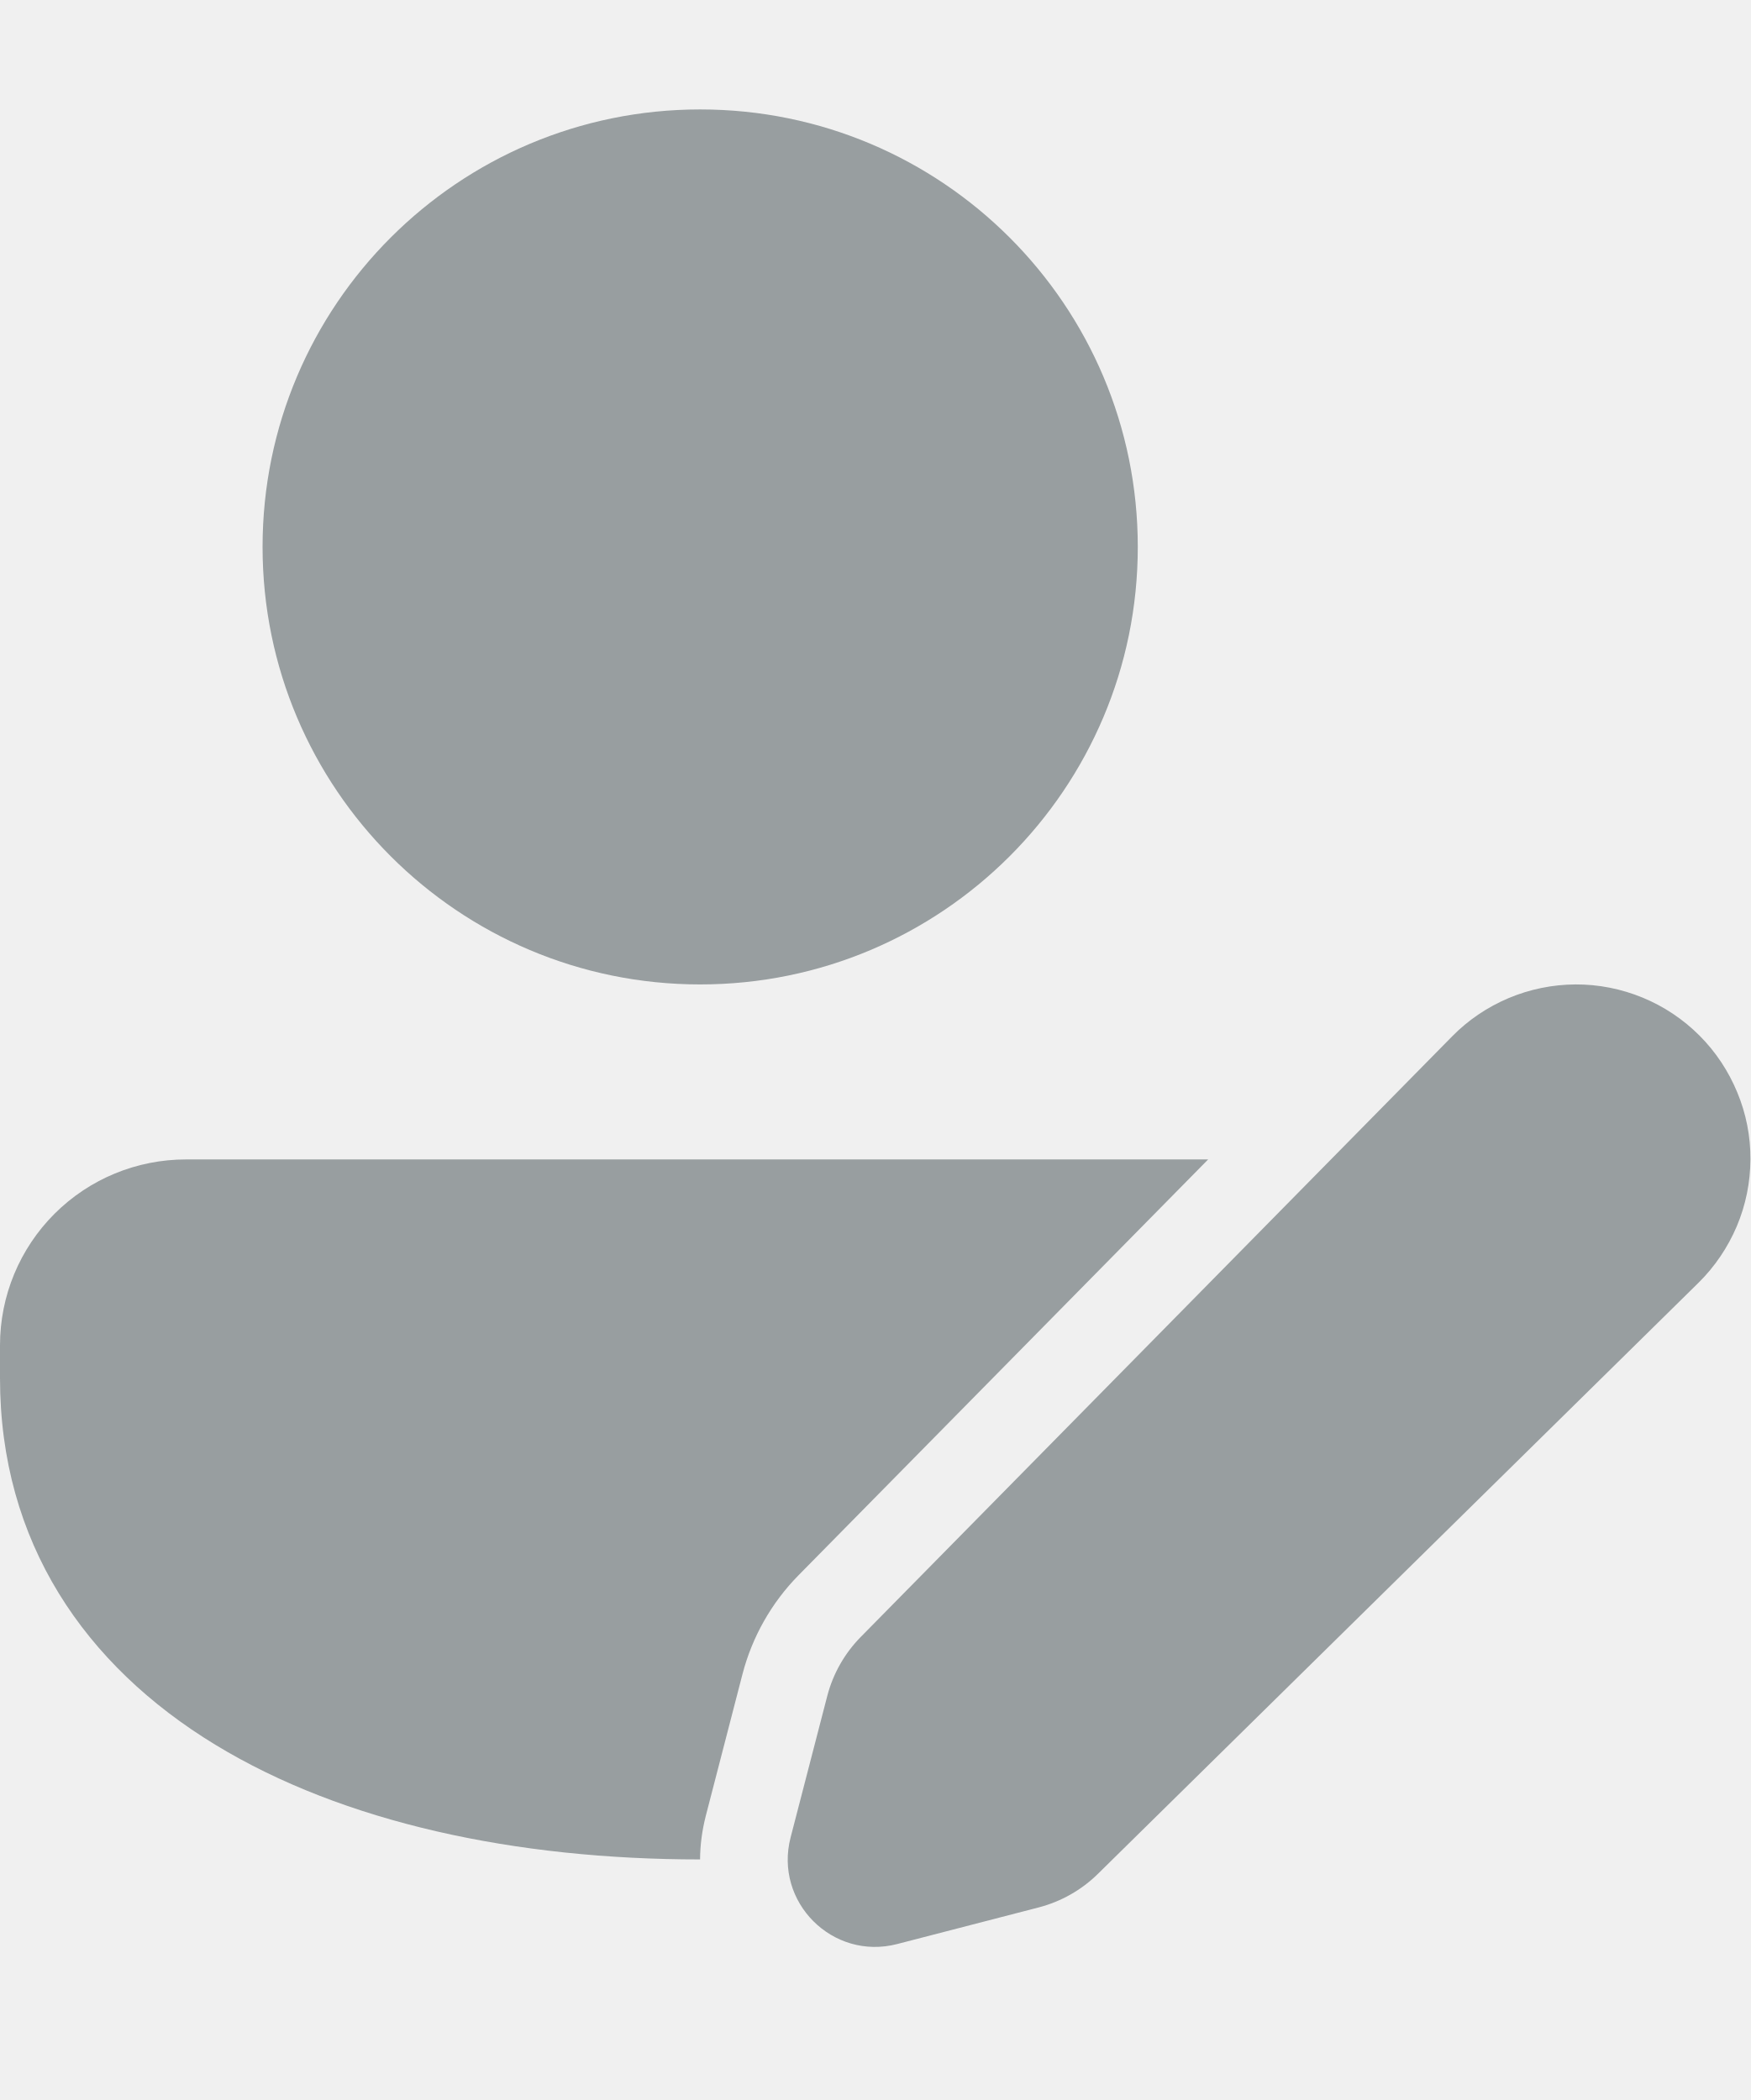
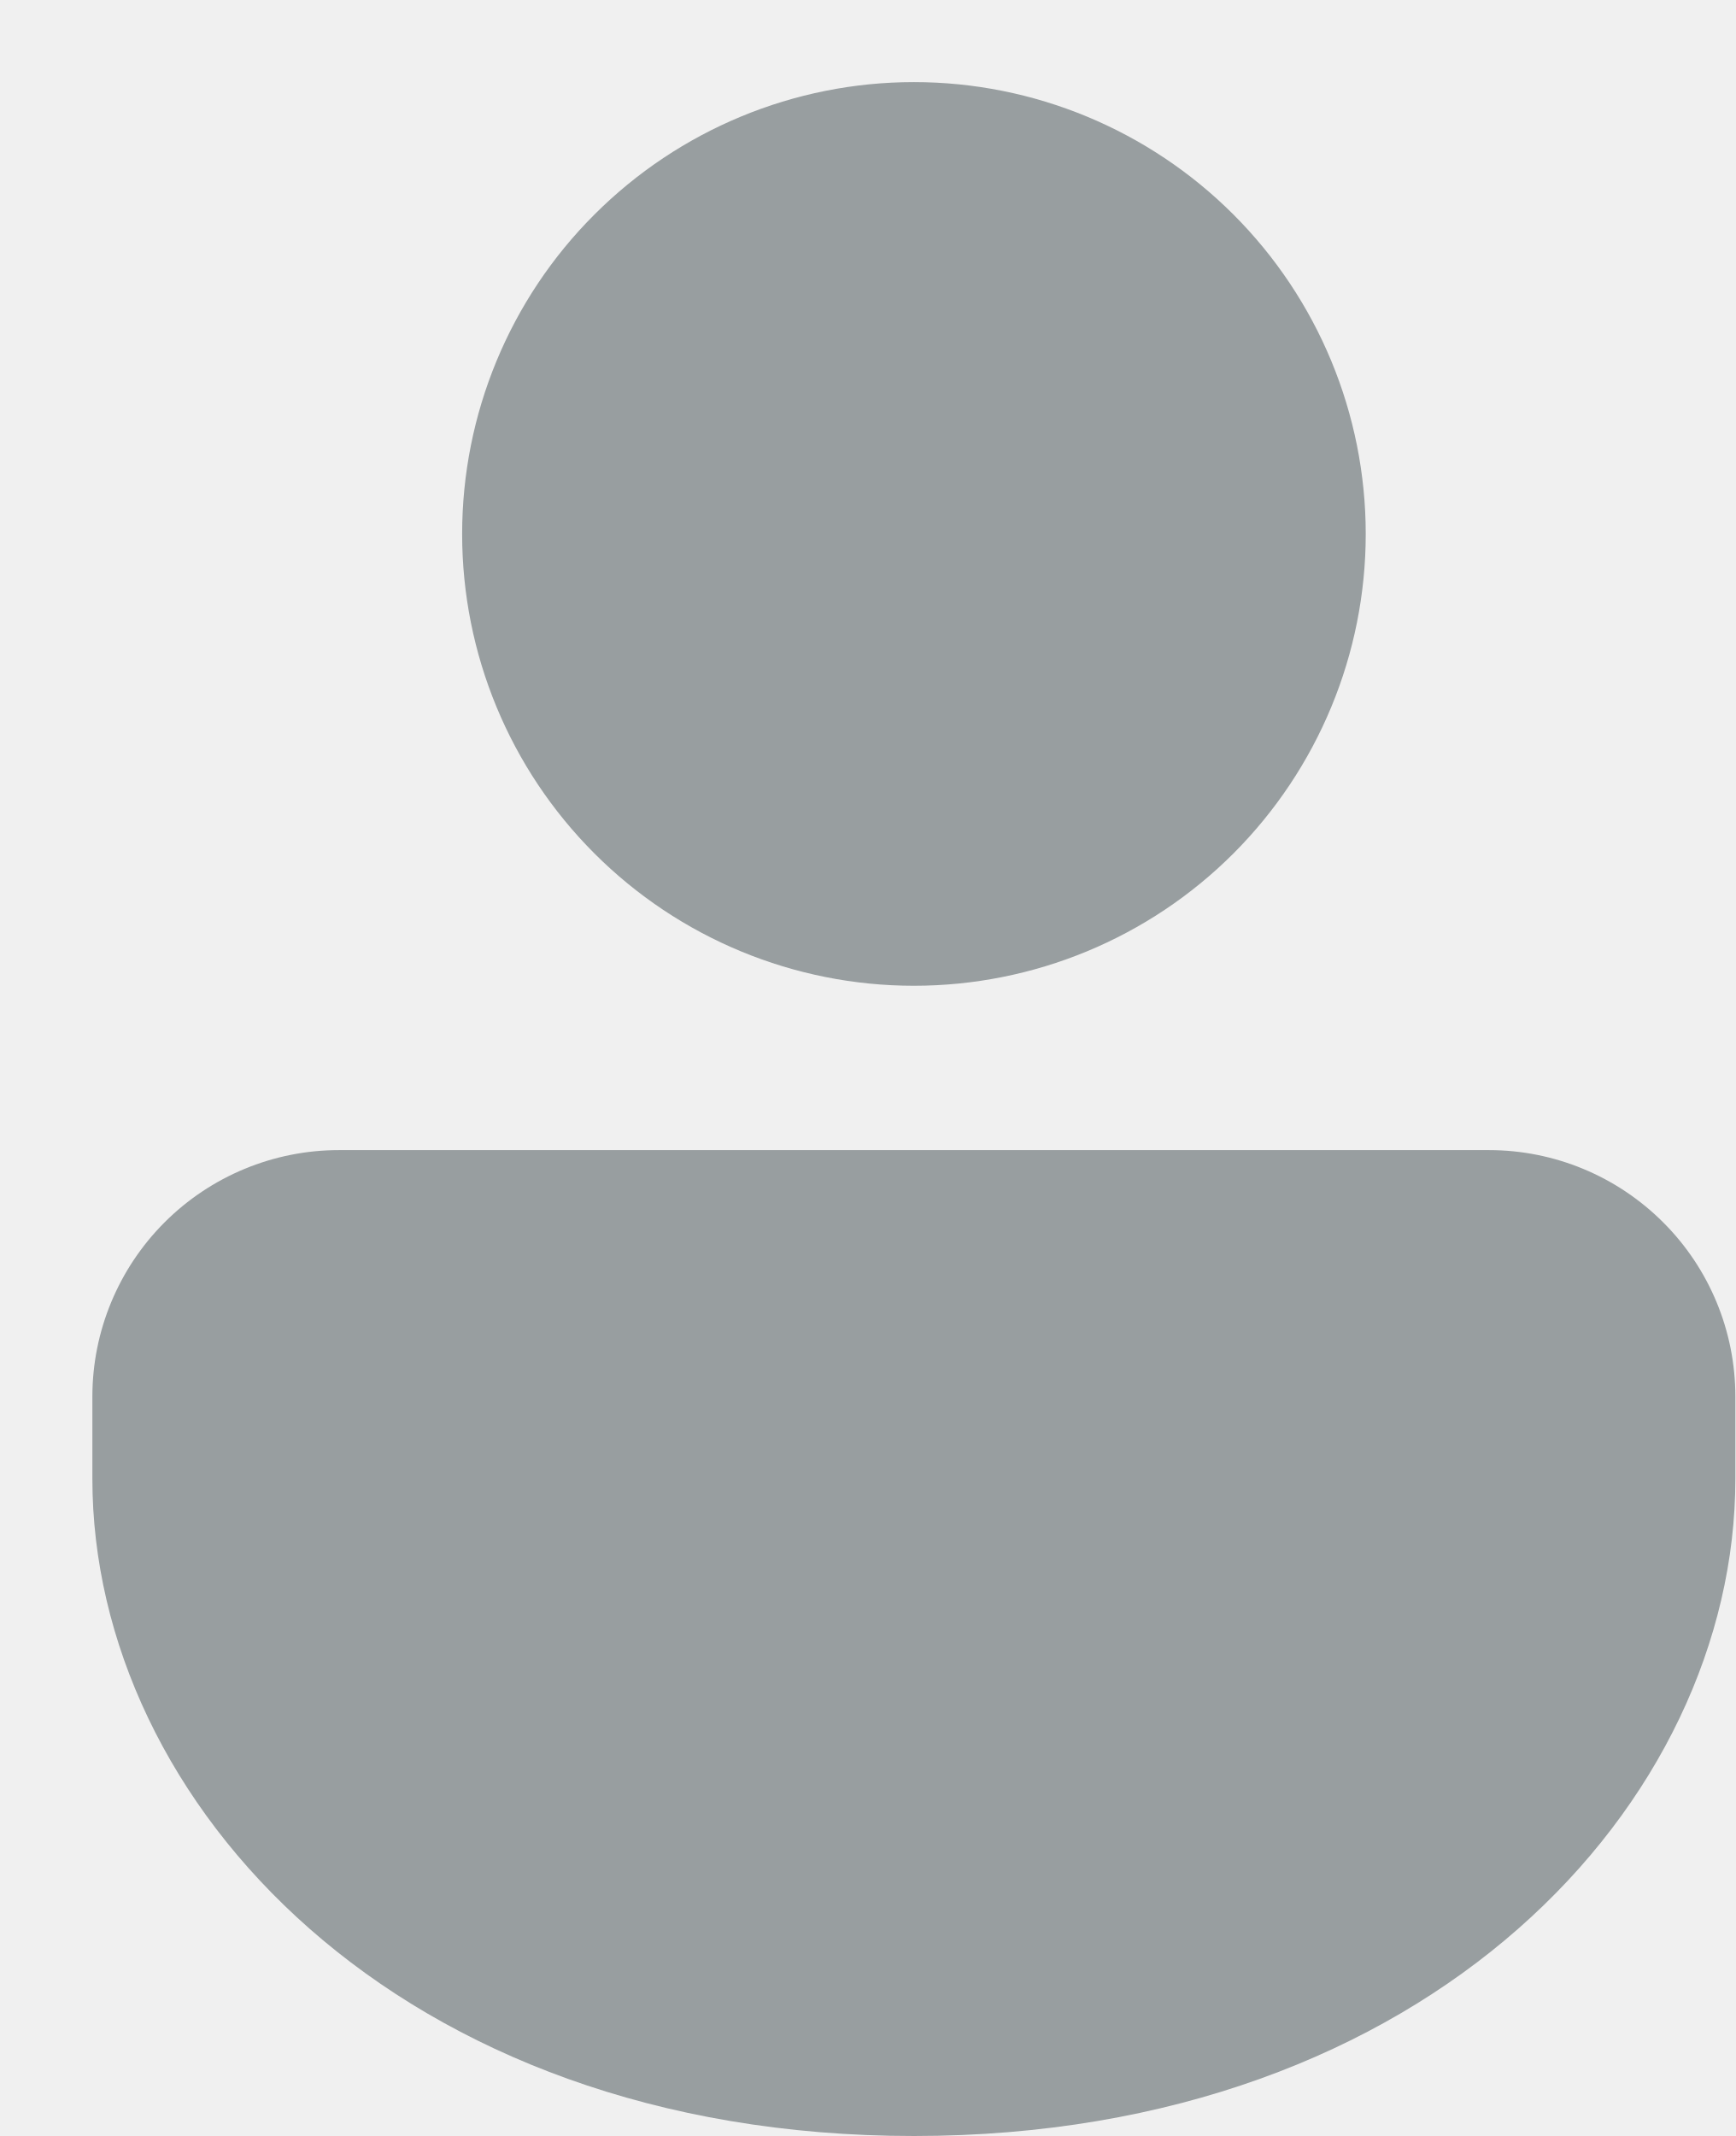
- <svg xmlns="http://www.w3.org/2000/svg" width="15" height="18" viewBox="0 0 15 18" fill="none">
-   <g clip-path="url(#clip0_71_36)">
-     <path d="M6 0.938C3.929 0.938 2.25 2.616 2.25 4.688C2.25 6.759 3.929 8.438 6 8.438C8.071 8.438 9.75 6.759 9.75 4.688C9.75 2.616 8.071 0.938 6 0.938ZM1.594 9.938C1.171 9.938 0.766 10.105 0.467 10.404C0.168 10.703 9.94409e-05 11.108 0 11.531V11.812C0 13.221 0.728 14.275 1.845 14.955C2.944 15.624 4.419 15.938 5.999 15.938C6 15.814 6.016 15.689 6.049 15.561L6.363 14.348C6.446 14.03 6.611 13.738 6.842 13.503L10.353 9.938H1.594ZM14.563 8.876C14.423 8.736 14.258 8.626 14.076 8.551C13.894 8.476 13.698 8.437 13.501 8.438C13.304 8.439 13.109 8.479 12.928 8.555C12.746 8.632 12.581 8.743 12.443 8.884L7.377 14.03C7.238 14.171 7.139 14.345 7.089 14.537L6.775 15.749C6.631 16.303 7.135 16.807 7.689 16.663L8.902 16.349C9.093 16.299 9.268 16.2 9.408 16.062L14.555 10.995C14.695 10.857 14.806 10.692 14.883 10.511C14.96 10.329 14.999 10.134 15 9.937C15.001 9.74 14.963 9.545 14.887 9.363C14.812 9.181 14.702 9.015 14.563 8.876" fill="#989EA0" />
+ <svg xmlns="http://www.w3.org/2000/svg" width="13" height="16" viewBox="0 0 13 16" fill="none">
+   <g id="fluent:person-16-filled" clip-path="url(#clip0_70_6)">
+     <path id="Vector" d="M11.154 8.615C11.644 8.615 12.113 8.81 12.459 9.156C12.806 9.502 13 9.972 13 10.461V11.077C13 13.503 10.711 16 6.846 16C2.982 16 0.692 13.503 0.692 11.077V10.461C0.692 9.972 0.887 9.502 1.233 9.156C1.579 8.81 2.049 8.615 2.539 8.615H11.154ZM6.846 0.615C7.744 0.615 8.605 0.972 9.24 1.607C9.874 2.241 10.231 3.102 10.231 4C10.231 4.898 9.874 5.758 9.24 6.393C8.605 7.028 7.744 7.384 6.846 7.384C5.949 7.384 5.088 7.028 4.453 6.393C3.818 5.758 3.462 4.898 3.462 4C3.462 3.102 3.818 2.241 4.453 1.607C5.088 0.972 5.949 0.615 6.846 0.615Z" fill="#989EA0" />
  </g>
  <defs>
-     <clipPath id="clip0_71_36">
-       <rect width="15" height="16.125" fill="white" transform="translate(0 0.9375)" />
+     <clipPath id="clip0_70_6">
+       <rect width="12.308" height="16" fill="white" transform="translate(0.692383)" />
    </clipPath>
  </defs>
</svg>
